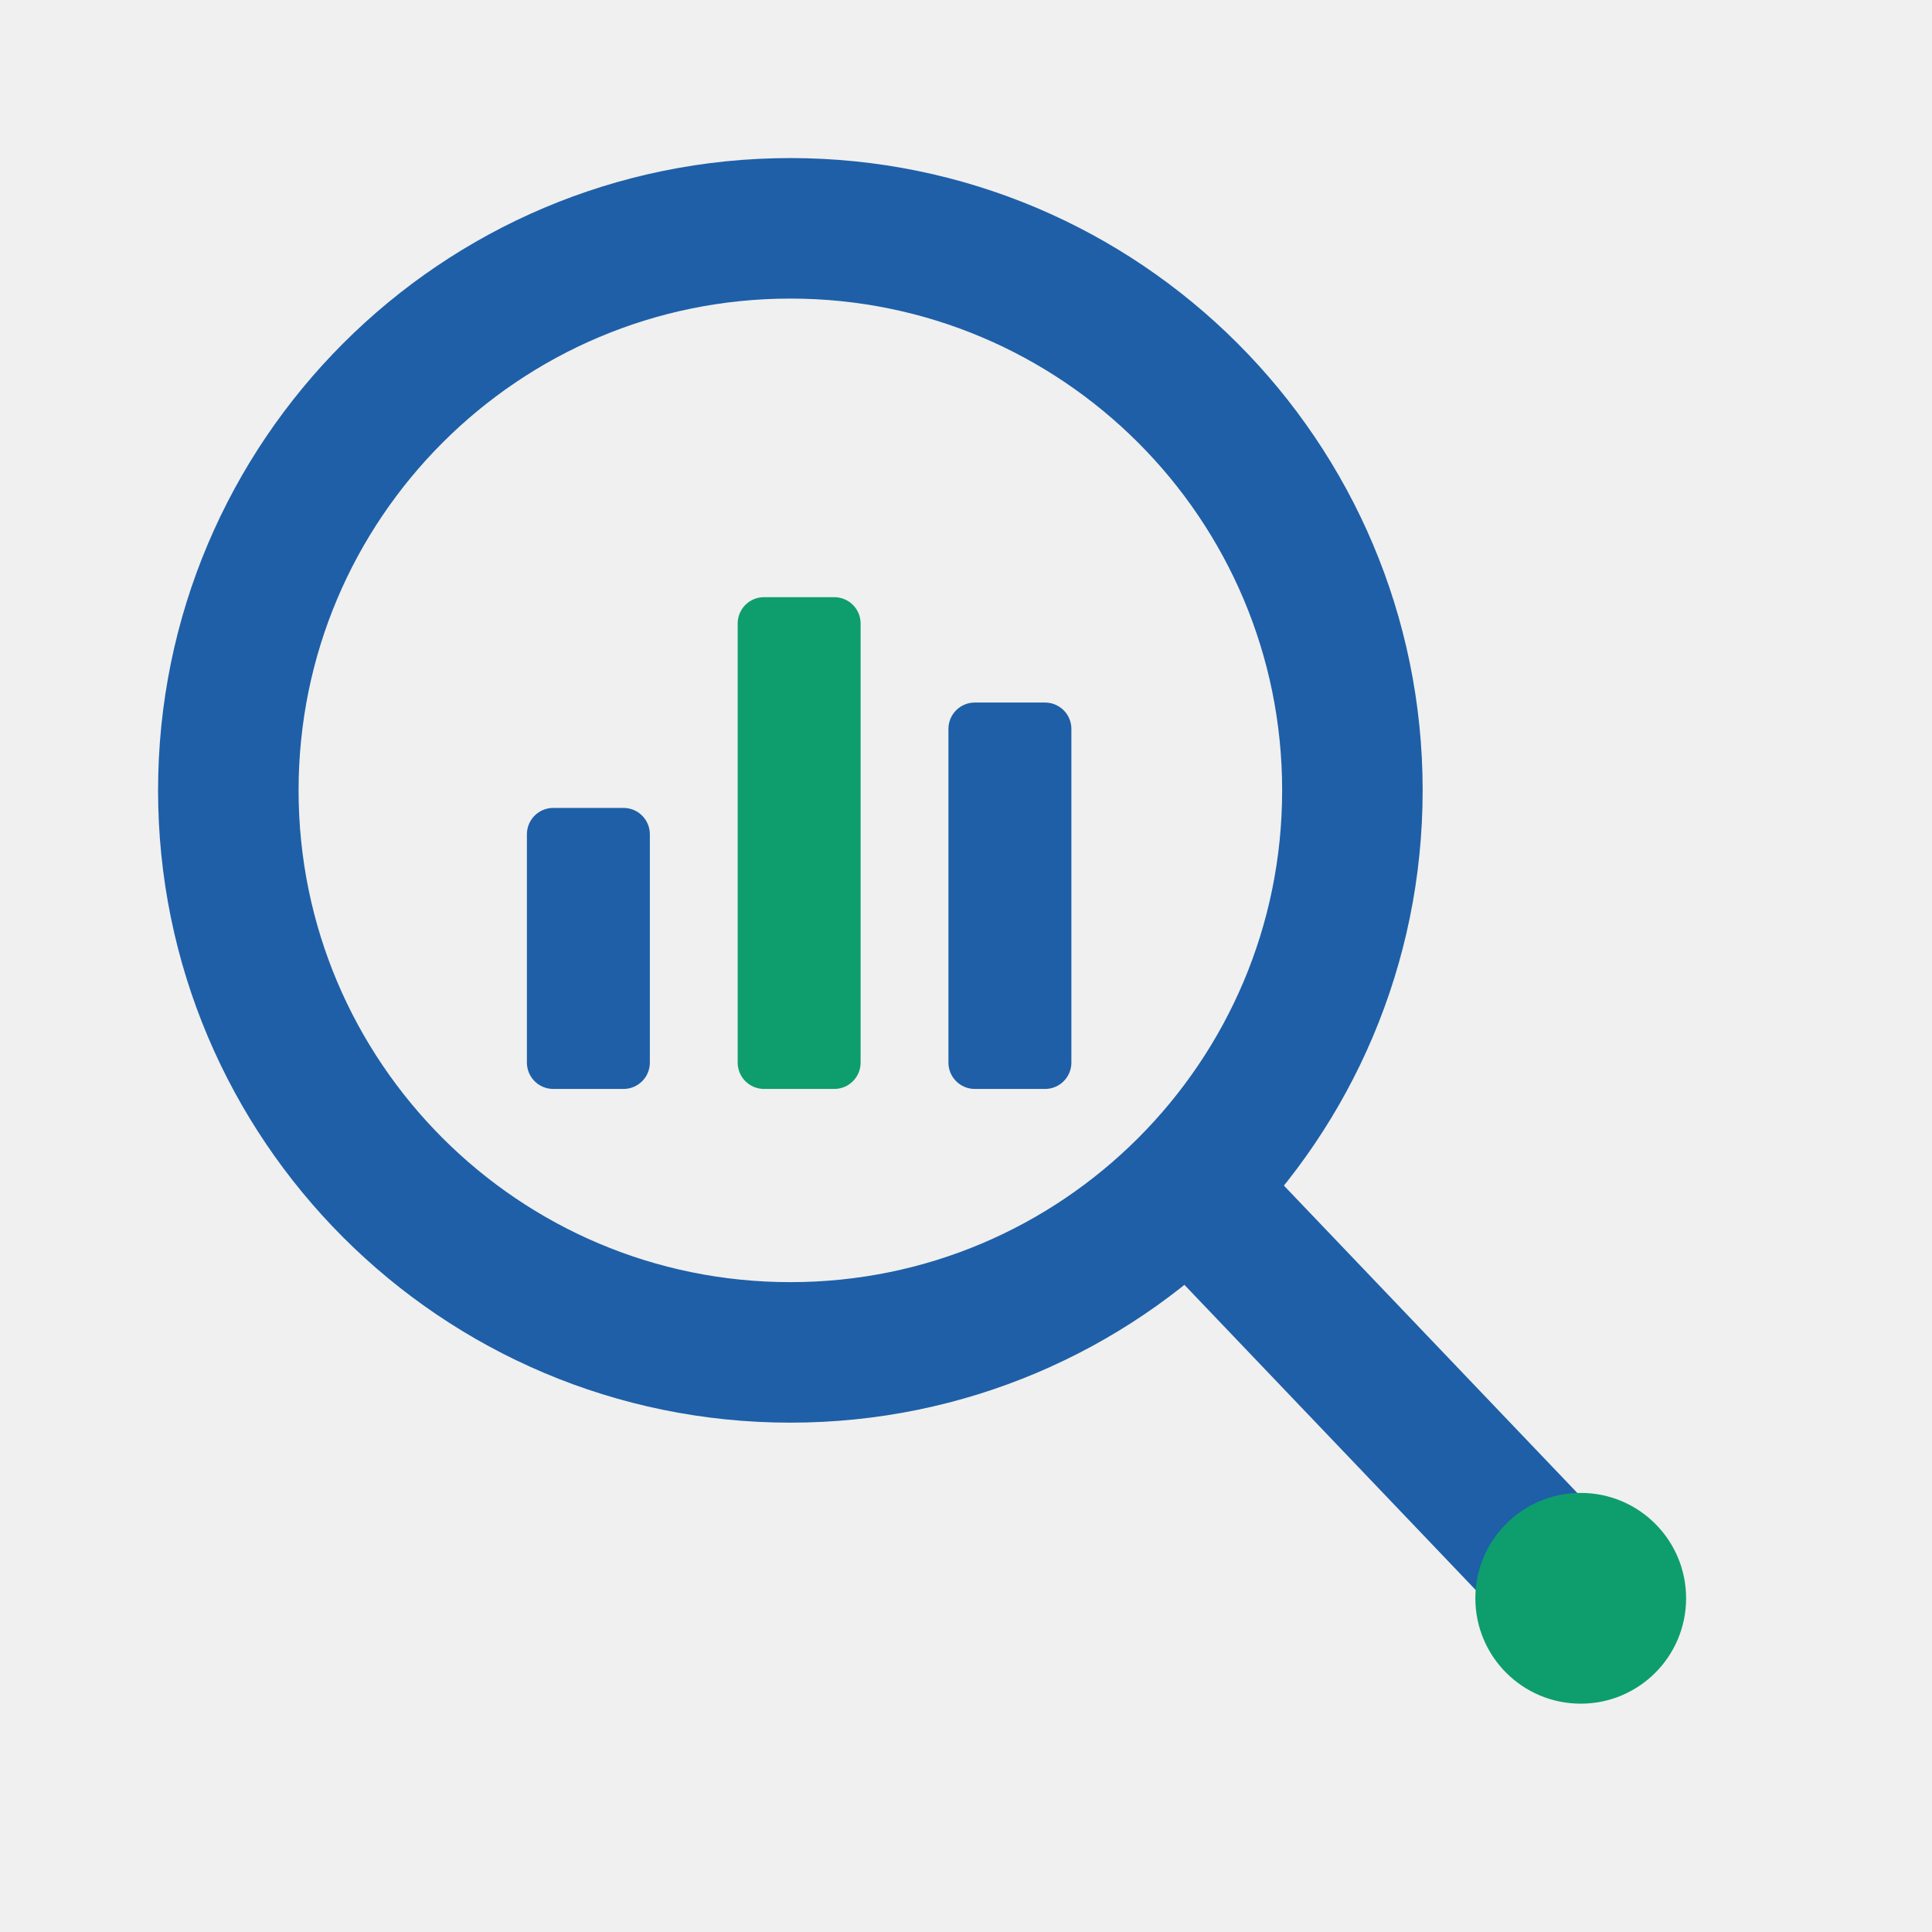
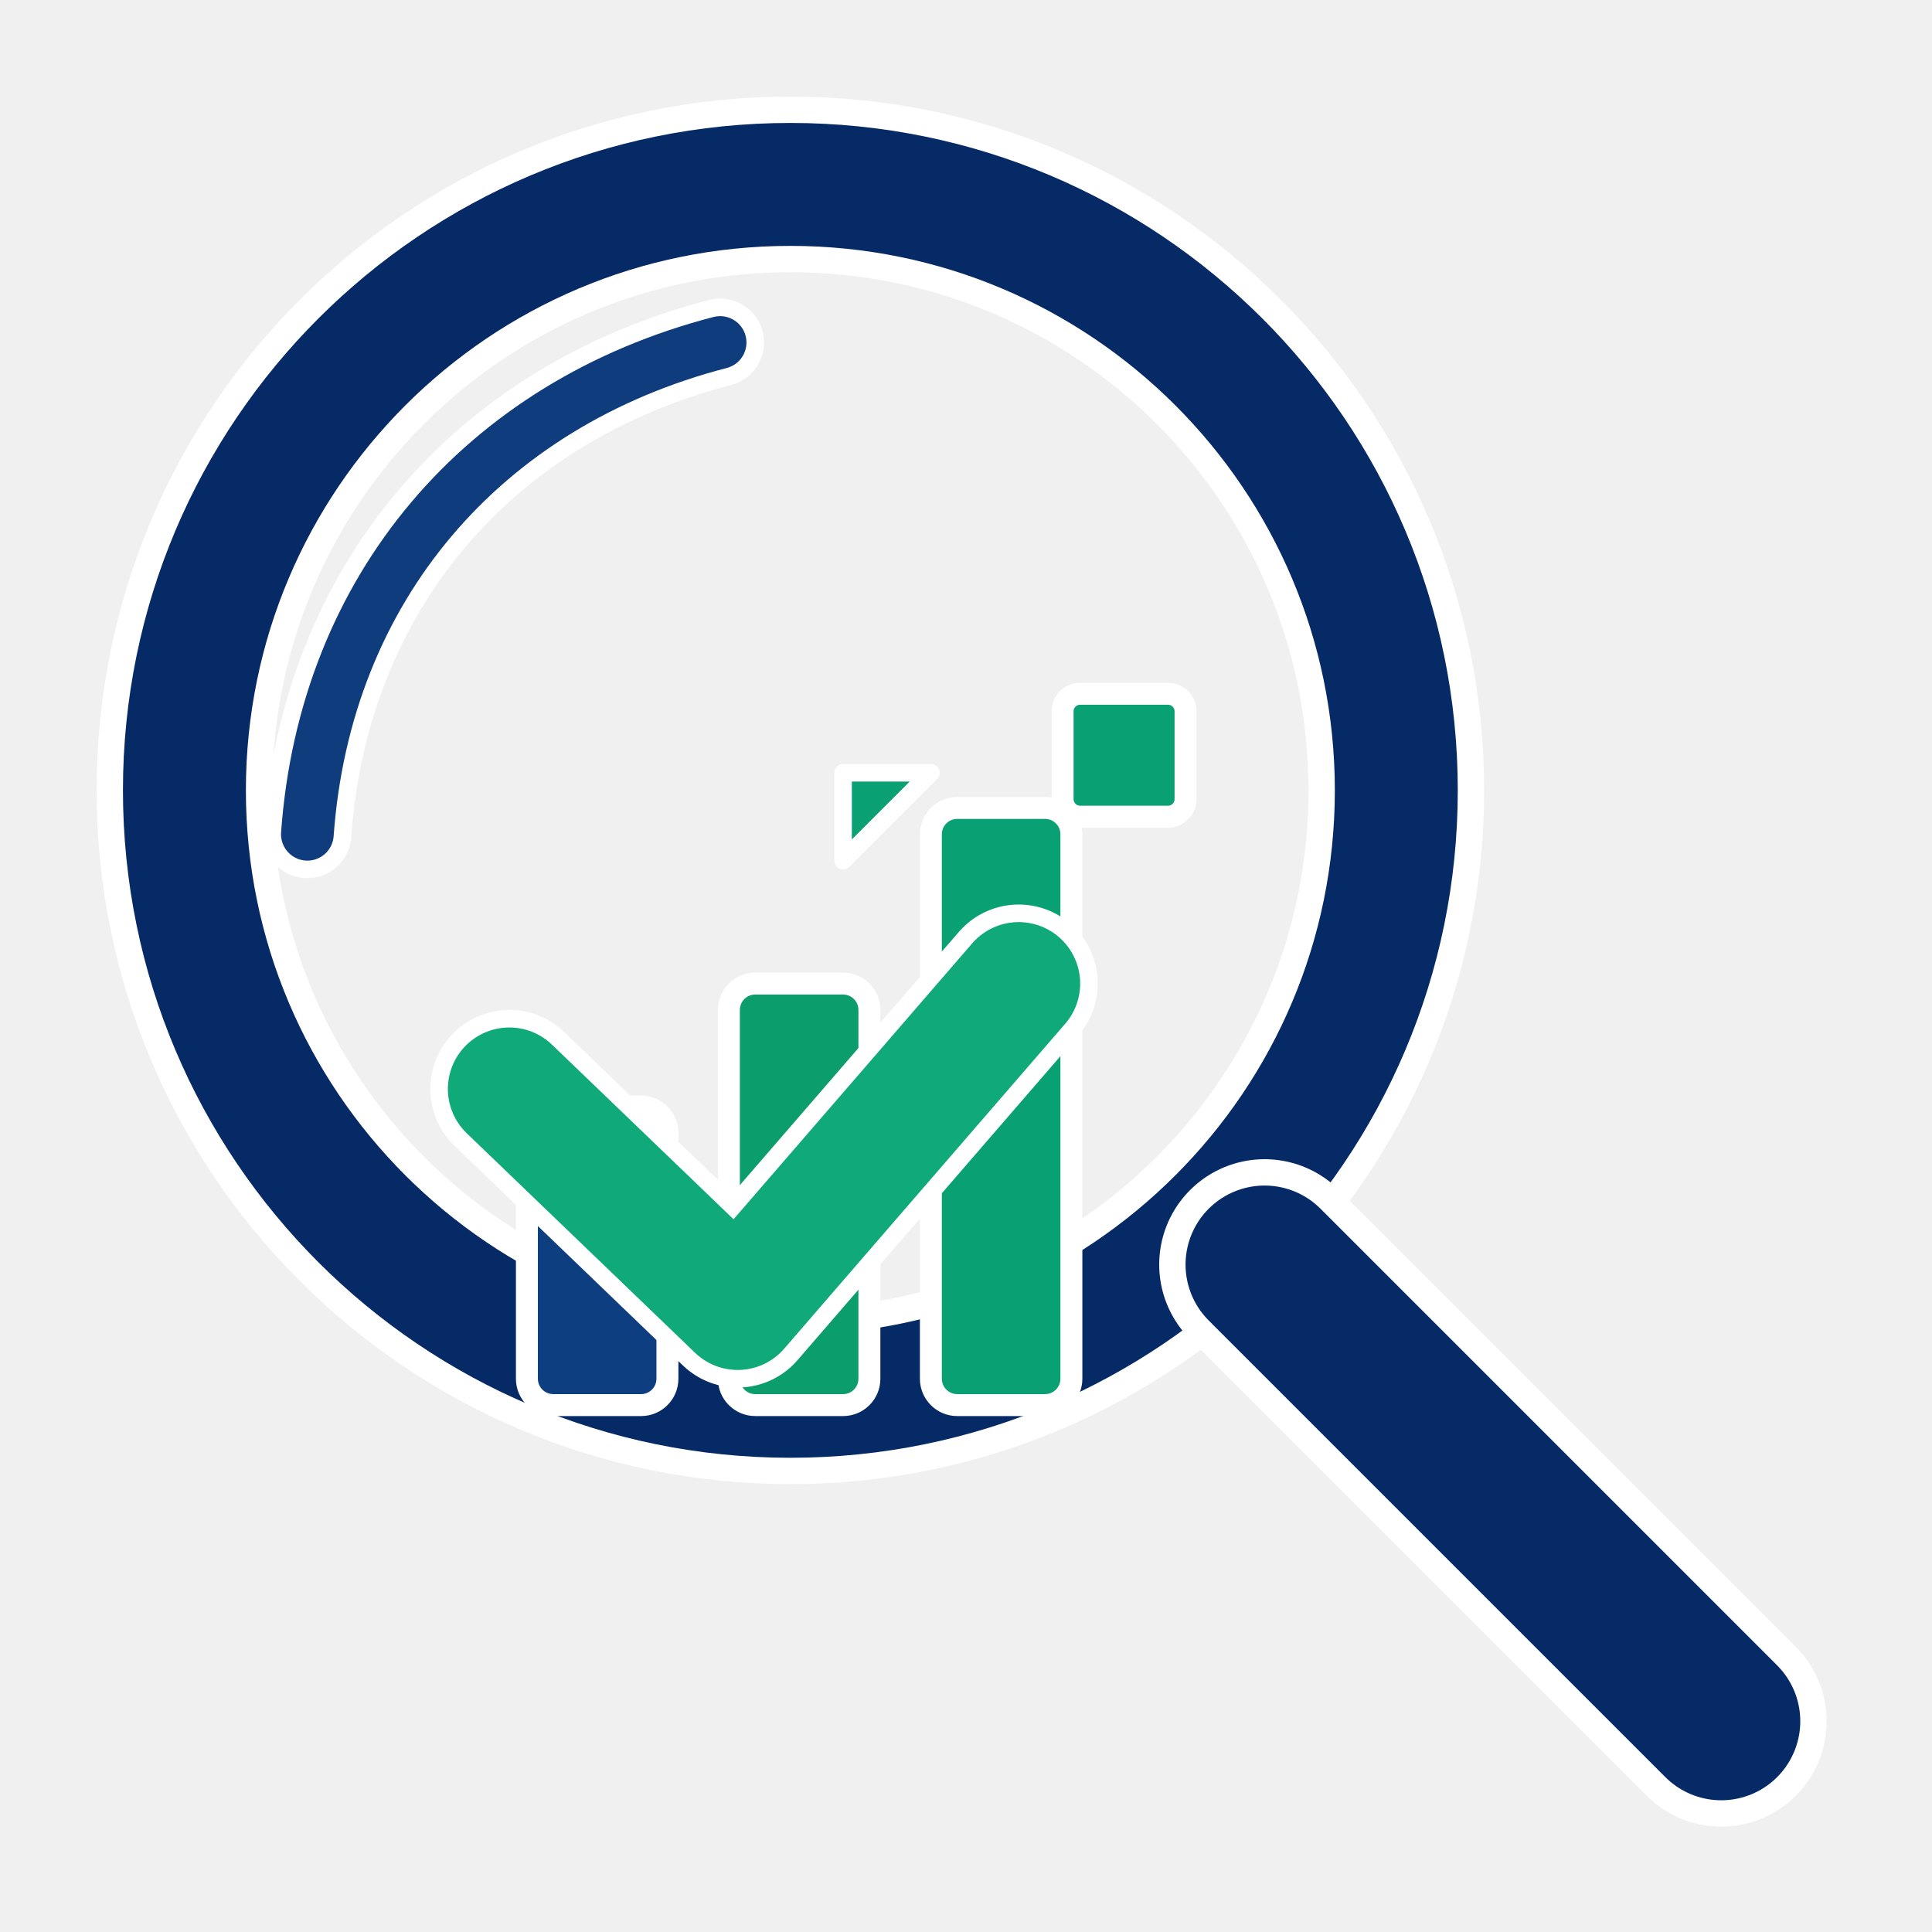
- <svg xmlns="http://www.w3.org/2000/svg" viewBox="0 0 110 110" width="110" height="110" font-family="'Segoe UI', Arial, sans-serif">
-   <circle cx="45" cy="45" r="32" fill="none" stroke="#1e5fa8" stroke-width="8" />
-   <rect x="30" y="46" width="7" height="16" fill="#1e5fa8" rx="1.5" />
-   <rect x="42" y="34" width="7" height="28" fill="#0e9e6e" rx="1.5" />
-   <rect x="54" y="40" width="7" height="22" fill="#1e5fa8" rx="1.5" />
-   <line x1="69" y1="69" x2="90" y2="91" stroke="#1e5fa8" stroke-width="8" stroke-linecap="round" />
-   <circle cx="90" cy="91" r="6" fill="#0e9e6e" />
+ <svg xmlns="http://www.w3.org/2000/svg" viewBox="0 0 220 220" width="220" height="220" aria-label="TranspJardim logo">
+   <g fill="none" fill-rule="evenodd" stroke-linecap="round" stroke-linejoin="round">
+     <circle cx="90" cy="90" r="69" stroke="#FFFFFF" stroke-width="20" />
+     <circle cx="90" cy="90" r="69" stroke="#052A66" stroke-width="14" />
+     <path d="M35 95C37 67 55 46 82 39" stroke="#FFFFFF" stroke-width="10" />
+     <path d="M35 95C37 67 55 46 82 39" stroke="#0E3C7D" stroke-width="6" />
+     <rect x="60" y="126" width="16" height="34" rx="3" fill="#0D3E80" stroke="#FFFFFF" stroke-width="2.5" />
+     <rect x="83" y="112" width="16" height="48" rx="3" fill="#0C9D6D" stroke="#FFFFFF" stroke-width="2.5" />
+     <rect x="106" y="92" width="16" height="68" rx="3" fill="#09A173" stroke="#FFFFFF" stroke-width="2.5" />
+     <rect x="121" y="79" width="14" height="14" rx="2" fill="#09A173" stroke="#FFFFFF" stroke-width="2.5" />
+     <path d="M96 88L106 88L96 98Z" fill="#09A173" stroke="#FFFFFF" stroke-width="2" />
+     <path d="M58 124L84 149L116 112" stroke="#FFFFFF" stroke-width="18" />
+     <path d="M58 124L84 149L116 112" stroke="#10A97A" stroke-width="14" />
+     <path d="M144 144L196 196" stroke="#FFFFFF" stroke-width="24" />
+     <path d="M144 144L196 196" stroke="#052A66" stroke-width="18" />
+   </g>
</svg>
